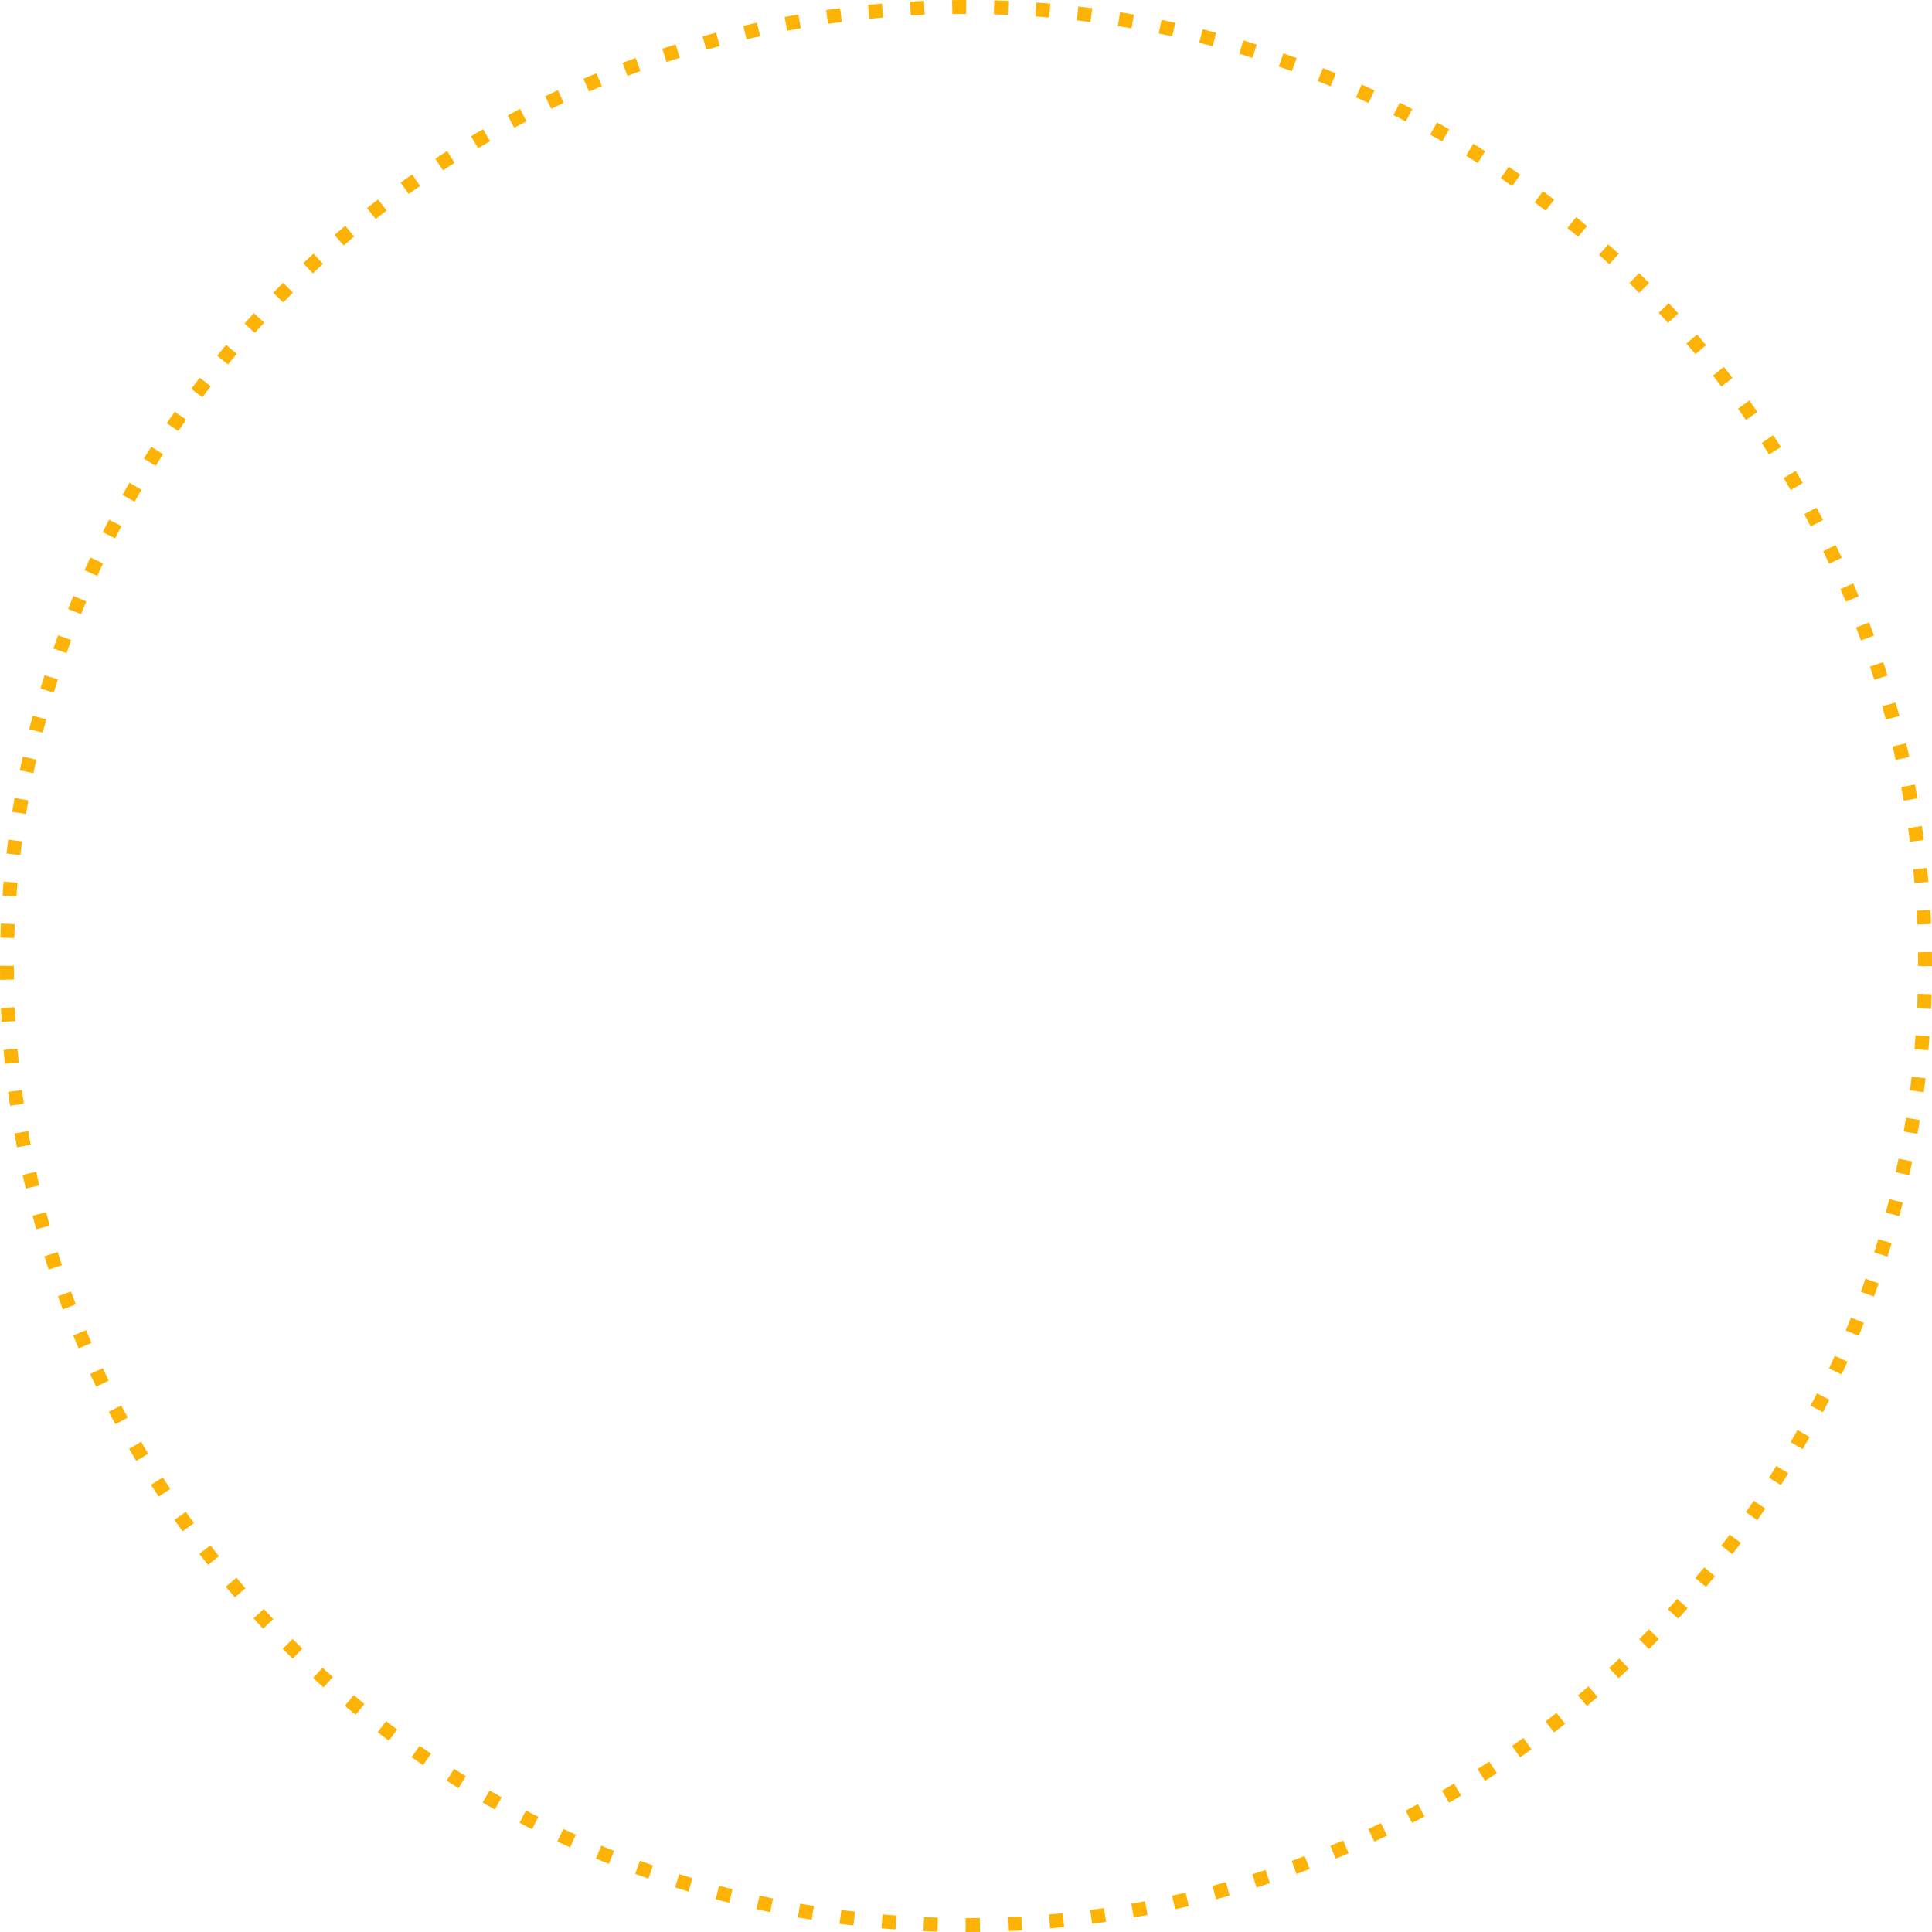
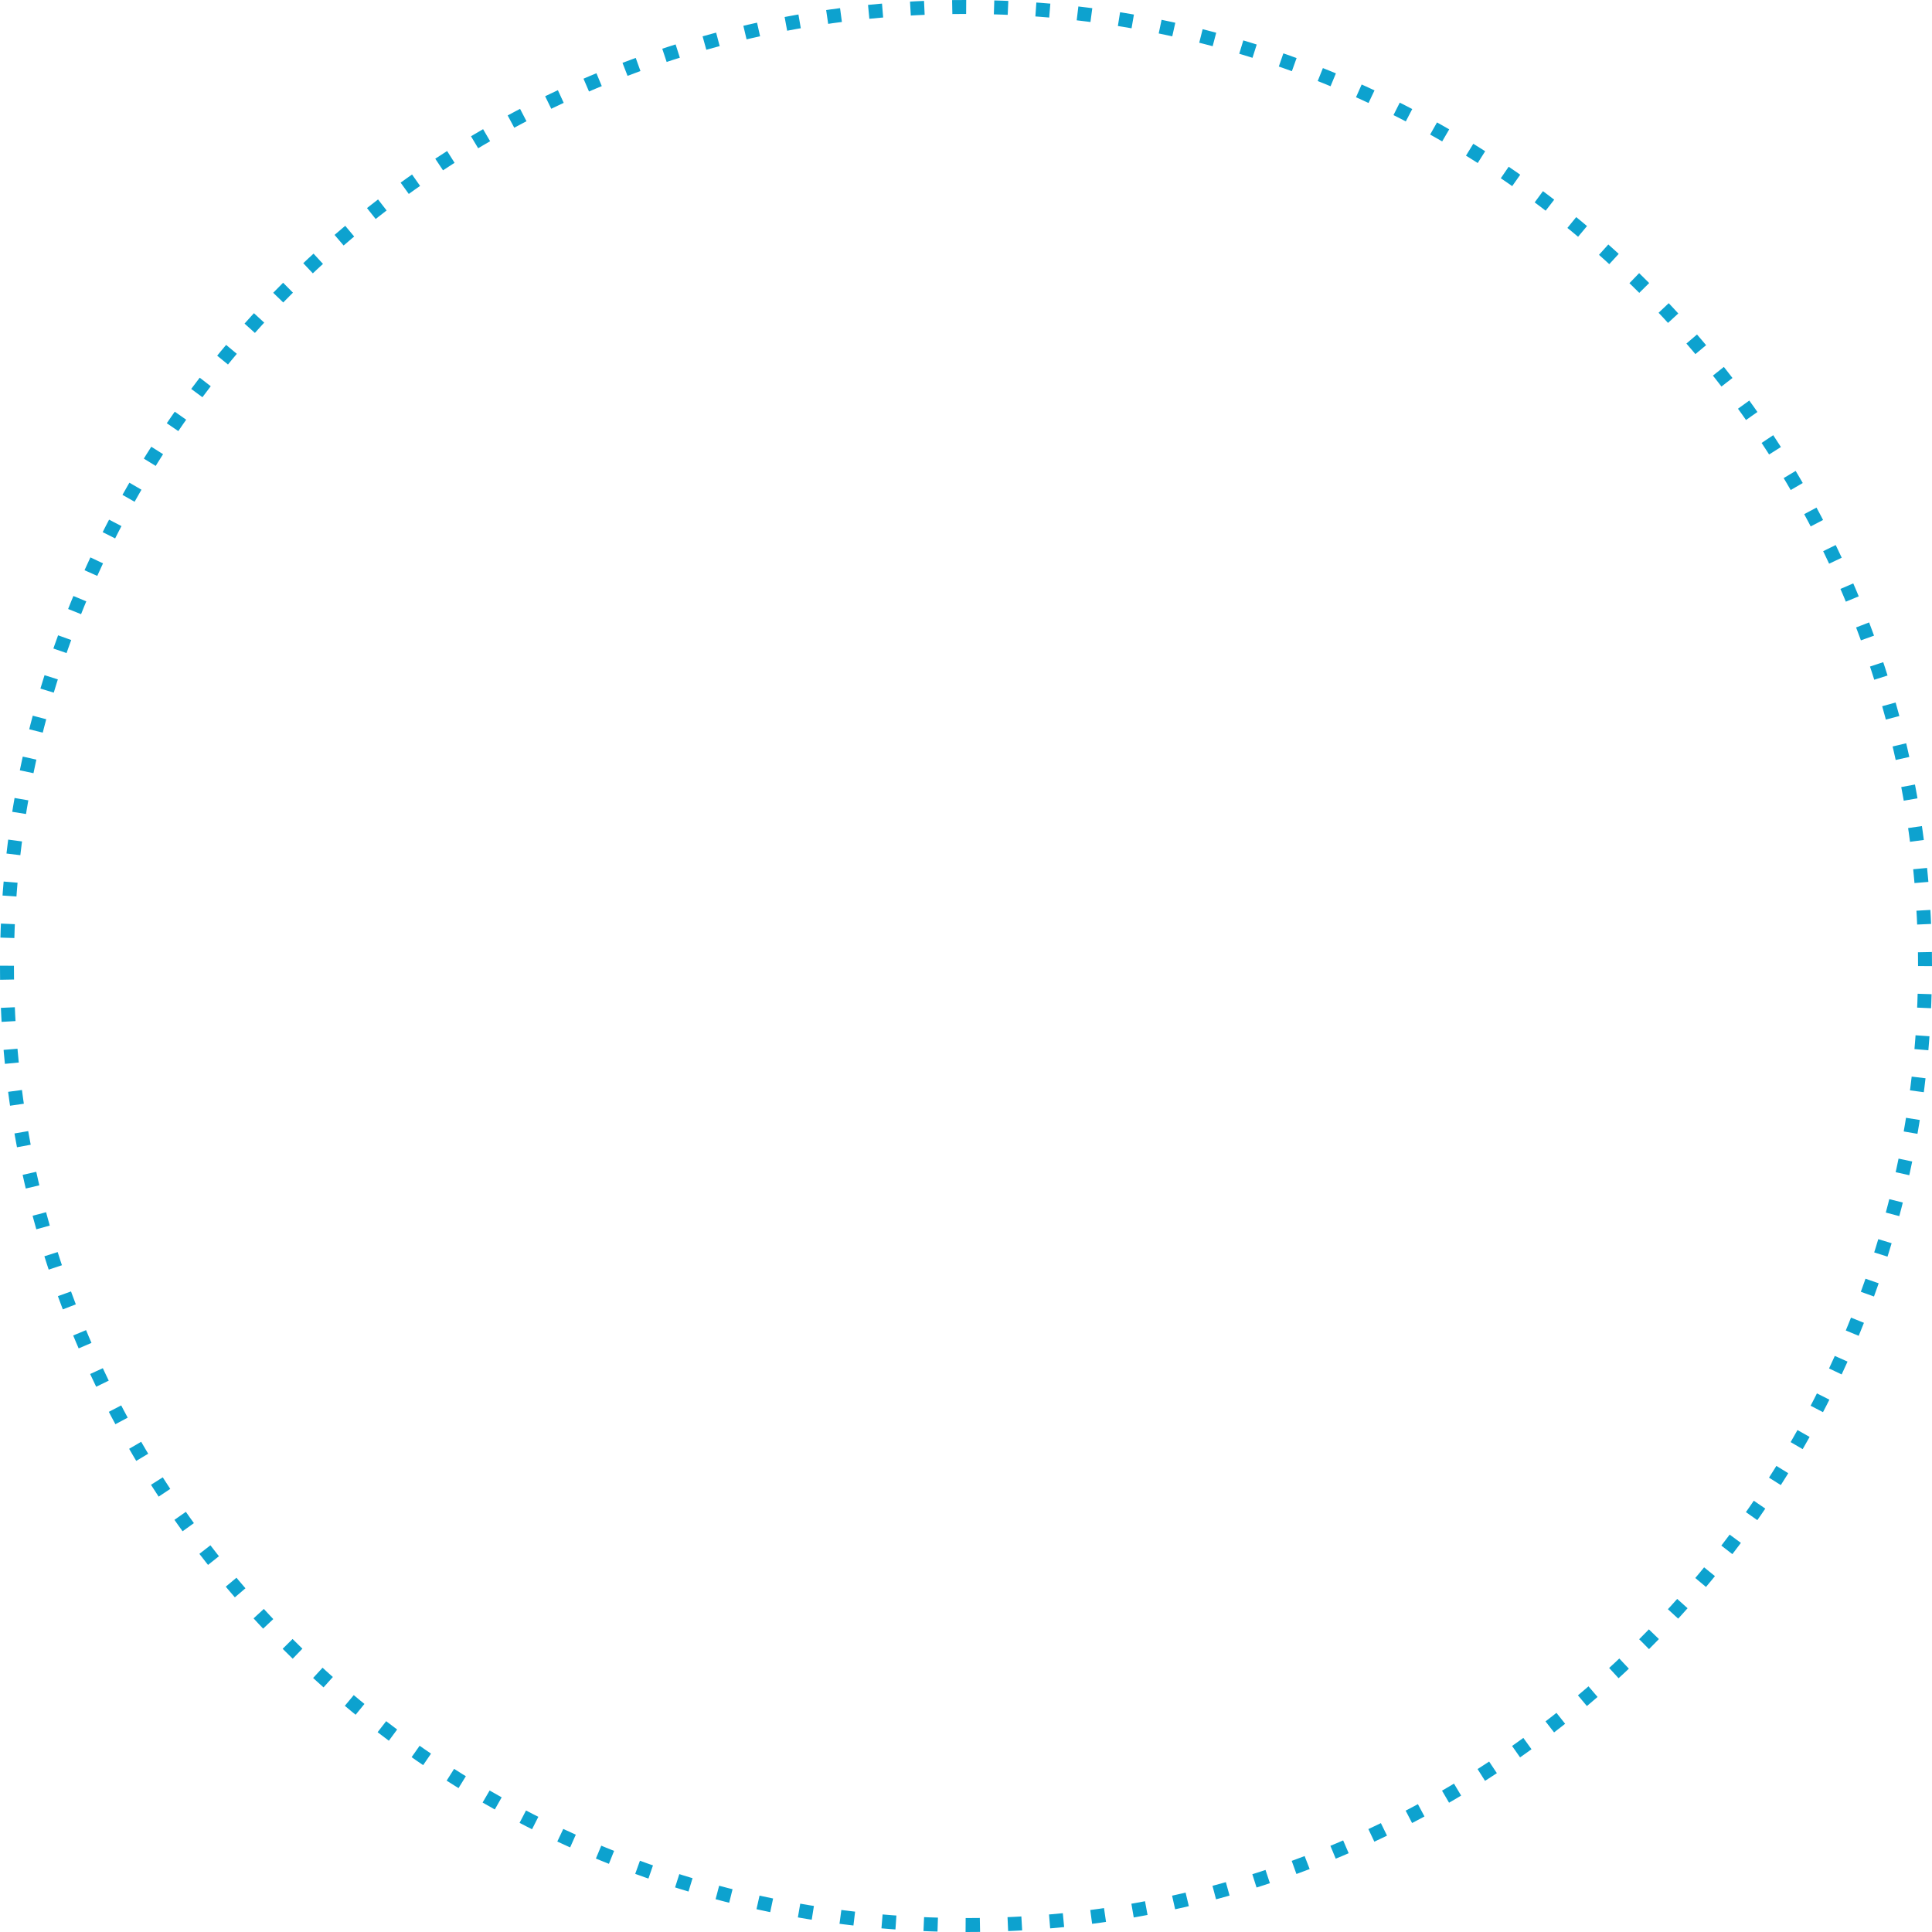
<svg xmlns="http://www.w3.org/2000/svg" width="350px" height="350px" viewBox="0 0 277 277" version="1.1">
  <defs />
  <g id="Symbols" stroke="none" stroke-width="2" fill="none" fill-rule="evenodd" stroke-dasharray="2,4">
-     <g id="diagram-circle-2" transform="translate(1, 1)" stroke="#fdb306">
+     <g id="diagram-circle-2" transform="translate(1, 1)" stroke="#0da2cf">
      <g id="Invent">
        <g id="O">
          <path d="M137.5,275 C213.439,275 275,213.439 275,137.5 C275,61.561 213.439,0 137.5,0 C61.561,0 0,61.561 0,137.5 C0,213.439 61.561,275 137.5,275 Z" id="Reserach-Circle" />
        </g>
      </g>
    </g>
  </g>
</svg>
